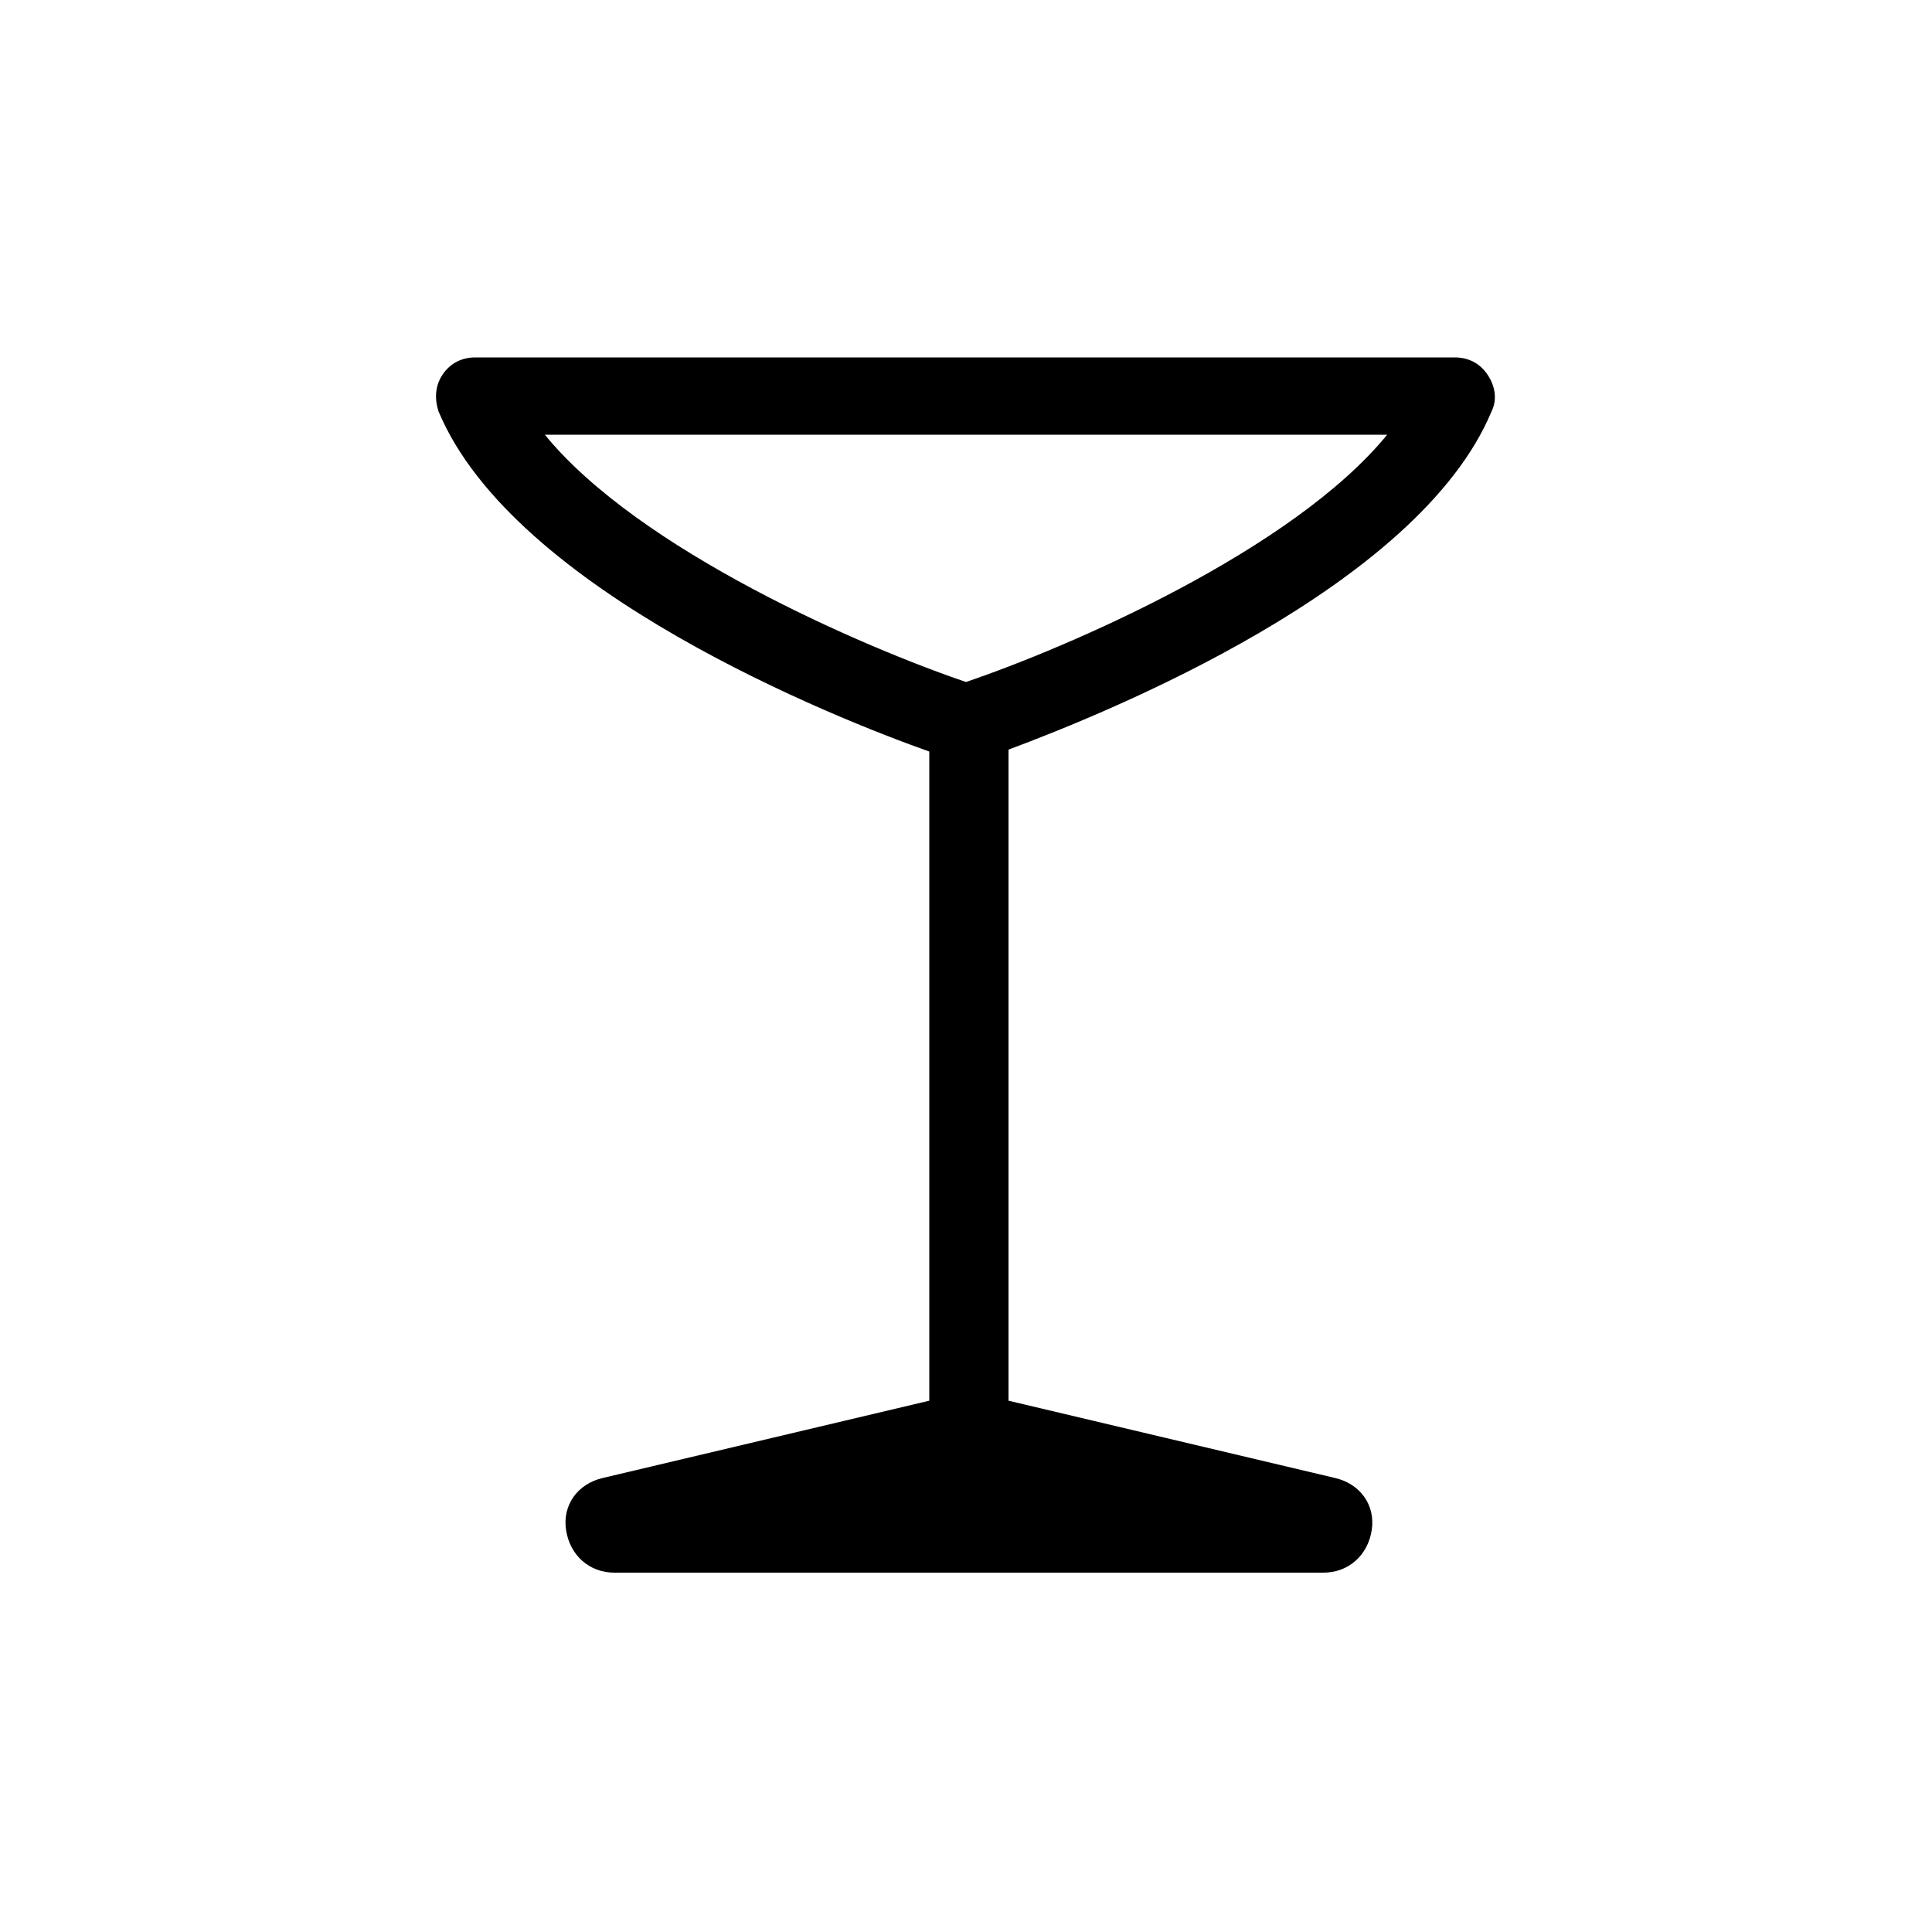
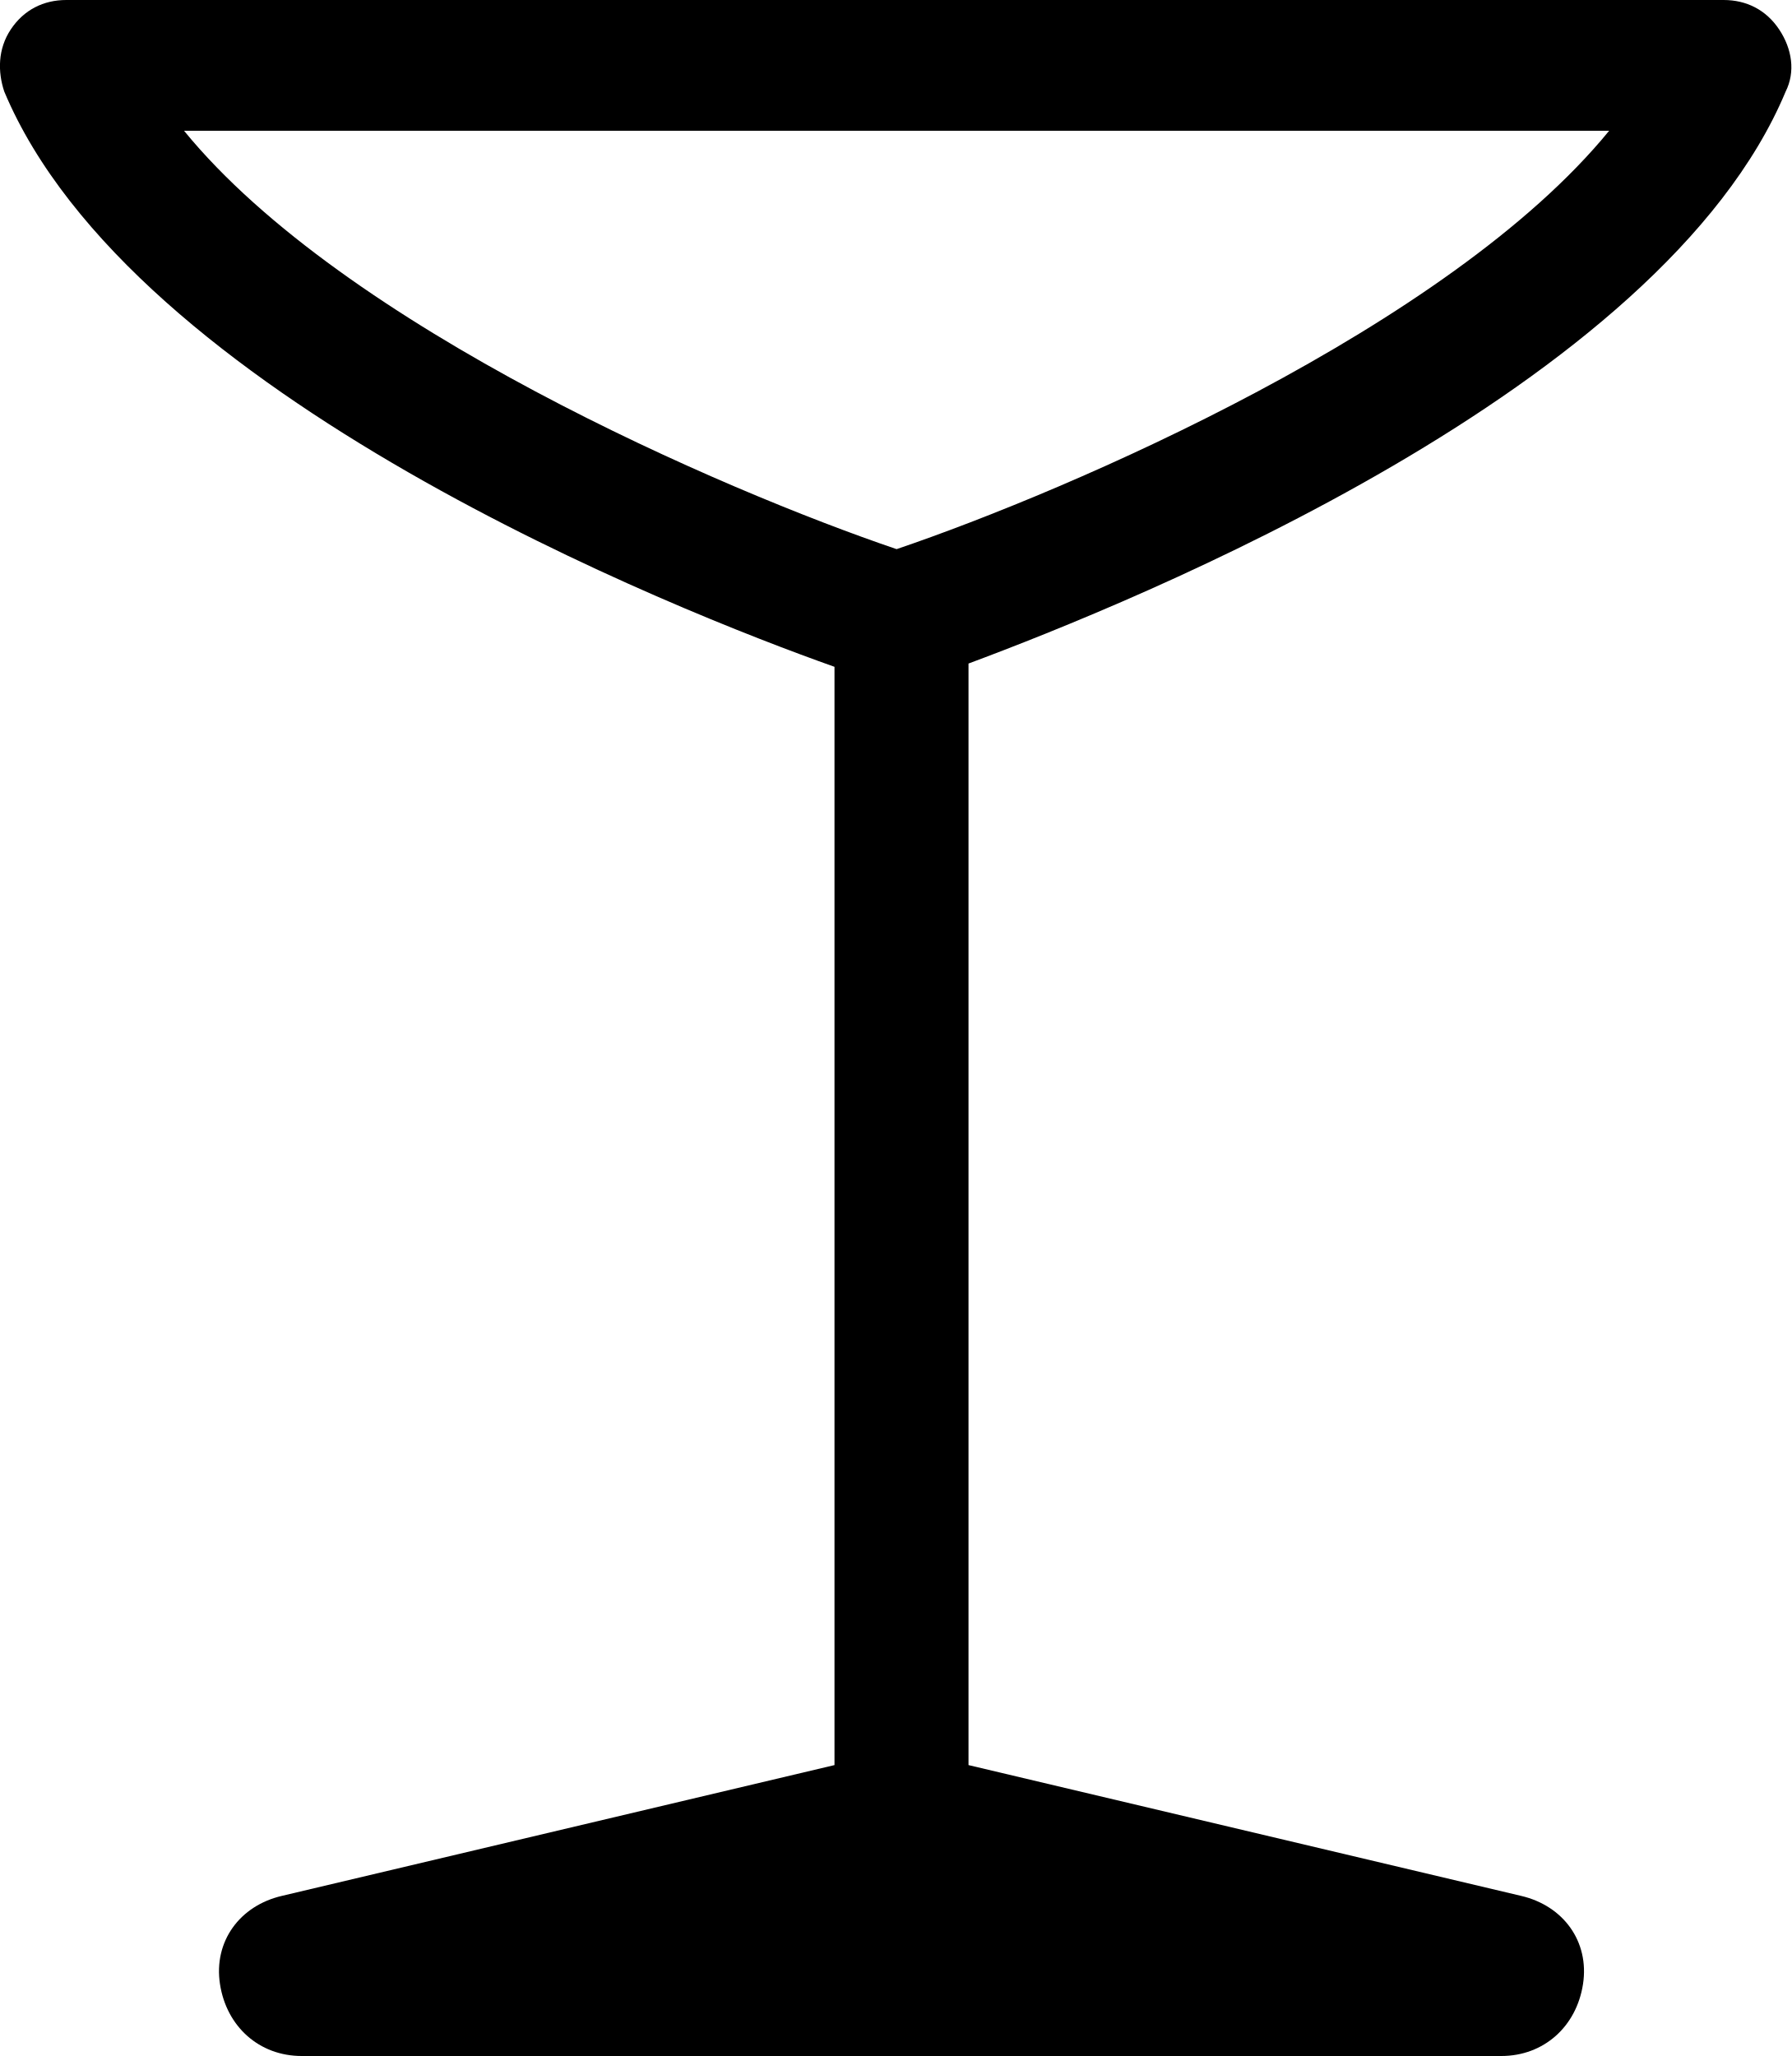
- <svg xmlns="http://www.w3.org/2000/svg" xml:space="preserve" viewBox="0 0 100 100">
+ <svg xmlns="http://www.w3.org/2000/svg" xml:space="preserve" viewBox="22.57 18.5 54.81 62.9">
  <path d="M77.2 21.3c.3-.6.2-1.3-.2-1.9s-1-.9-1.7-.9H24.6c-.7 0-1.3.3-1.7.9s-.4 1.3-.2 1.9c3.9 9.3 20.6 15.9 25.4 17.6v33.6l-16.9 4c-1.3.3-2.1 1.4-1.9 2.7s1.2 2.2 2.5 2.2h36.7c1.3 0 2.3-.9 2.5-2.2s-.6-2.4-1.9-2.7l-16.9-4V38.8c5.1-1.9 21.2-8.4 25-17.5M50 35.3c-5.3-1.8-16.9-6.8-21.8-12.8h43.6c-4.9 6-16.5 11-21.8 12.8" />
</svg>
